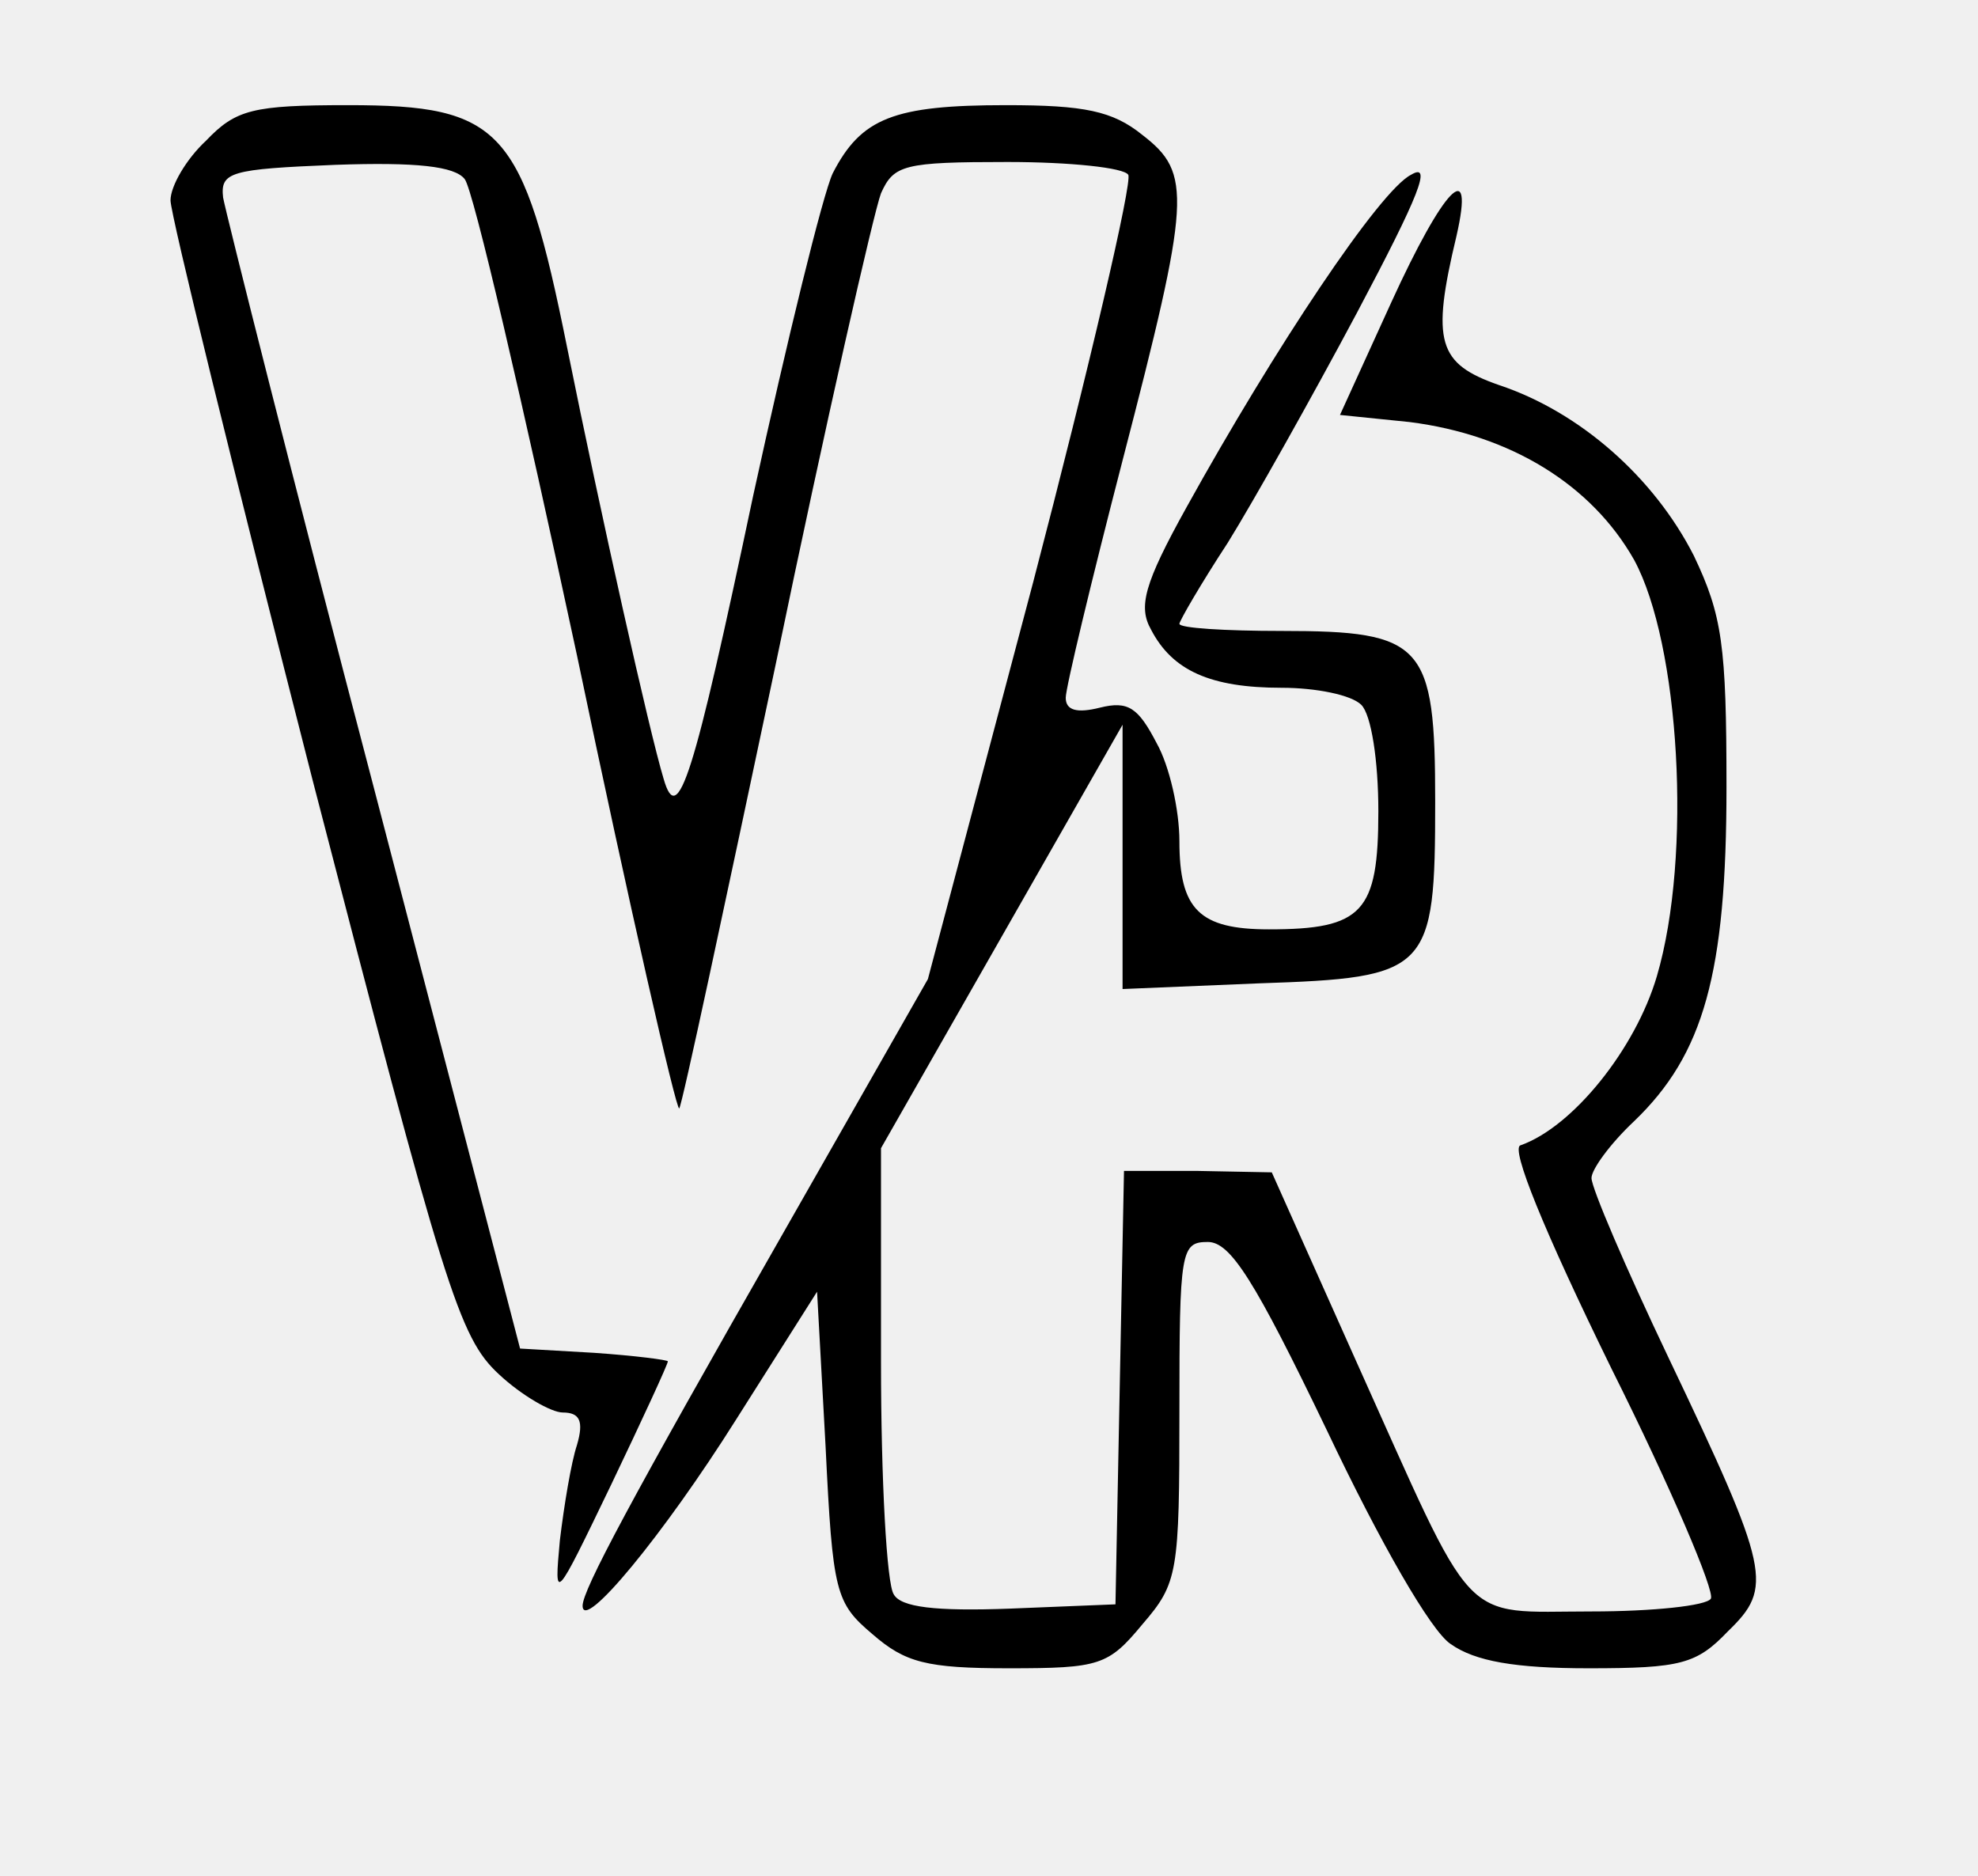
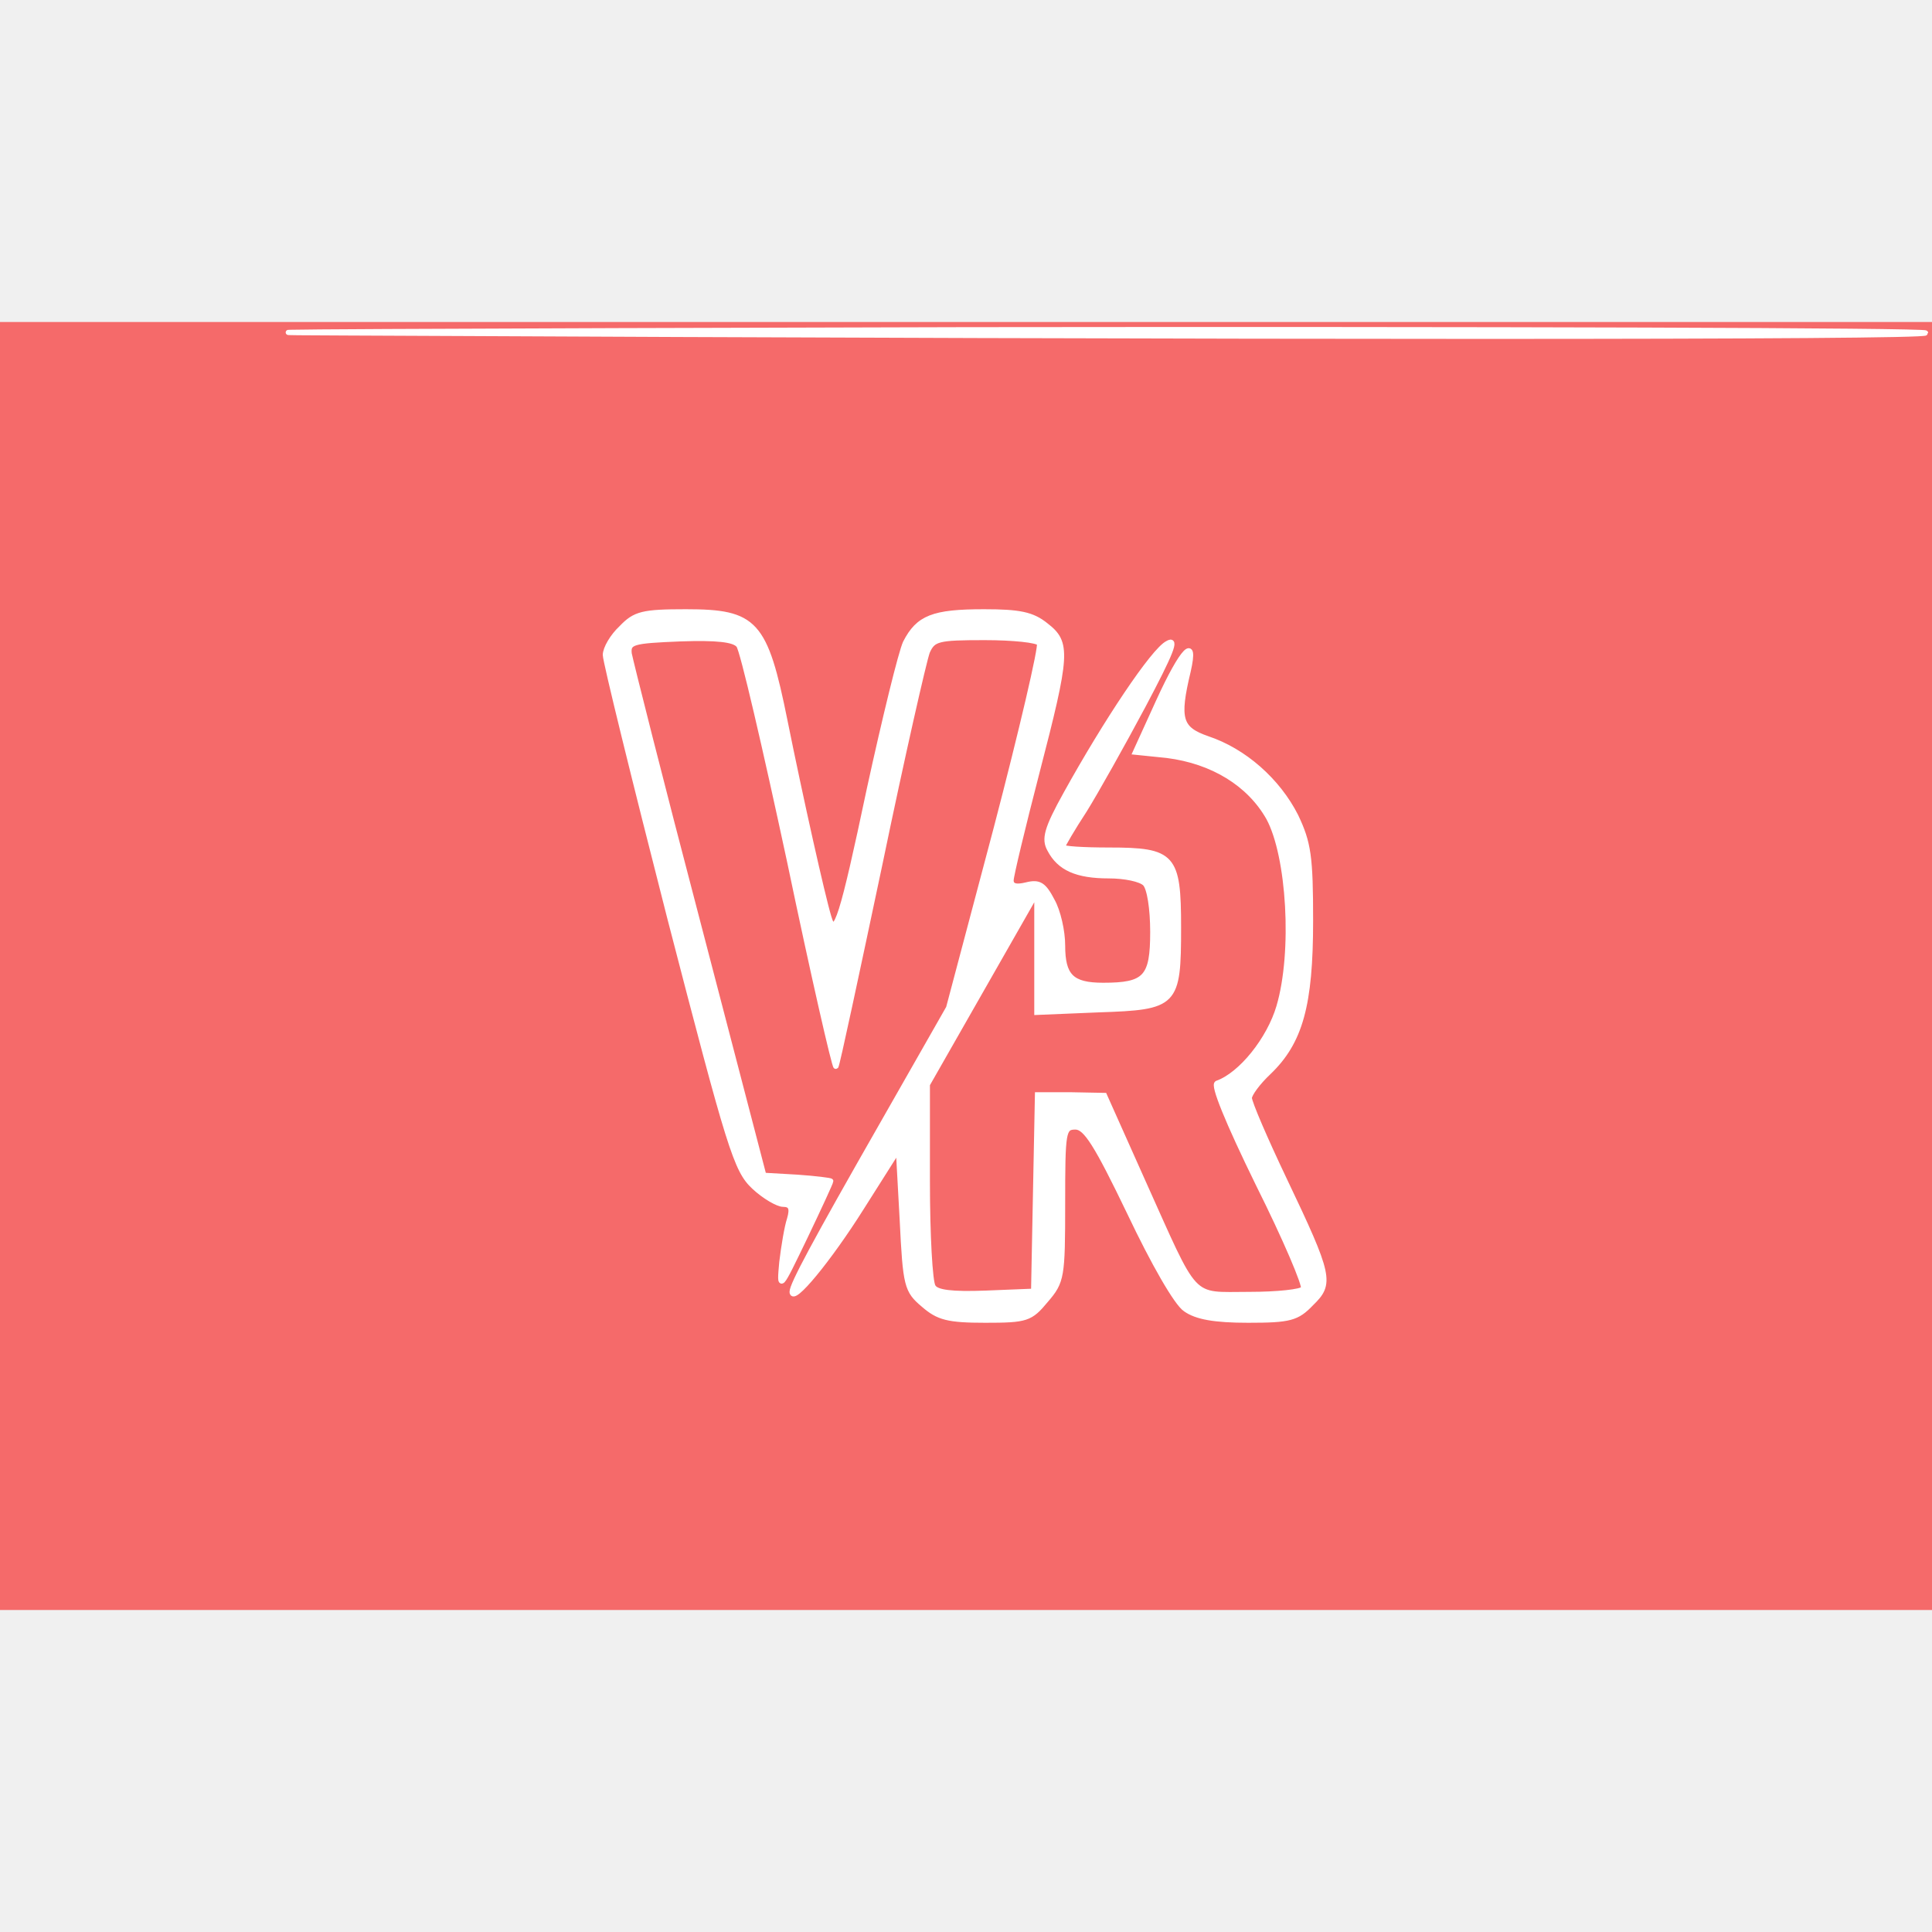
- <svg xmlns="http://www.w3.org/2000/svg" preserveAspectRatio="xMidYMid meet" viewBox="82 37.6 139.2 132" version="1.0" style="max-height: 500px" width="139.2" height="132">
-   <g stroke="none" fill="#000000" transform="translate(0,200) scale(0.1,-0.1)">
+ <svg xmlns="http://www.w3.org/2000/svg" version="1.0" width="32" height="32" viewBox="0 0 300 200" preserveAspectRatio="xMidYMid meet">
+   <rect width="100%" height="100%" fill="#f56a6a" />
+   <g transform="translate(0,200) scale(0.1,-0.1)" fill="#ffffff" stroke="#ffffff" stroke-width="8">
    <path d="M540 1983 c1417 -7 2450 -7 2450 0 0 4 -672 6 -1492 5 -821 -2 -1252 -4 -958 -5z" />
    <path d="M965 1525 c-14 -13 -25 -32 -25 -42 0 -10 45 -193 100 -408 93 -359 103 -392 131 -418 16 -15 37 -27 45 -27 12 0 15 -6 10 -23 -4 -12 -9 -42 -12 -67 -4 -44 -4 -44 36 39 22 46 40 85 40 87 0 1 -23 4 -52 6 l-52 3 -103 395 c-57 217 -104 404 -106 415 -2 18 5 20 79 23 57 2 84 -1 91 -10 6 -7 41 -158 79 -335 37 -177 70 -321 72 -319 2 2 32 143 68 313 35 169 69 318 74 331 9 20 16 22 89 22 44 0 82 -4 85 -9 3 -5 -27 -134 -67 -287 l-74 -279 -102 -179 c-108 -189 -141 -251 -141 -262 0 -19 57 50 108 131 l57 90 6 -109 c5 -103 7 -110 33 -132 23 -20 38 -24 96 -24 64 0 70 2 94 31 25 29 26 36 26 150 0 113 1 119 20 119 16 0 33 -27 84 -133 37 -78 73 -141 87 -150 17 -12 45 -17 97 -17 65 0 76 3 98 26 32 31 30 42 -42 193 -30 63 -54 119 -54 126 0 6 13 24 30 40 49 47 65 104 65 235 0 100 -3 121 -23 163 -28 55 -80 101 -137 120 -43 15 -48 30 -30 105 13 57 -9 34 -46 -47 l-36 -79 49 -5 c71 -9 128 -44 158 -97 32 -59 41 -208 16 -293 -15 -51 -59 -106 -96 -119 -7 -2 16 -59 64 -157 42 -84 73 -157 70 -162 -3 -5 -41 -9 -84 -9 -94 0 -80 -14 -166 177 l-59 132 -52 1 -52 0 -3 -152 -3 -153 -74 -3 c-53 -2 -77 1 -82 10 -5 7 -9 81 -9 163 l0 151 85 149 85 149 0 -93 0 -93 96 4 c120 4 124 8 124 128 0 111 -8 120 -108 120 -40 0 -72 2 -72 5 0 2 15 28 34 57 18 29 59 102 91 162 44 83 53 106 38 97 -22 -11 -96 -122 -158 -234 -30 -54 -34 -70 -25 -86 15 -29 42 -41 92 -41 24 0 49 -5 56 -12 7 -7 12 -39 12 -75 0 -71 -11 -83 -77 -83 -49 0 -63 14 -63 62 0 22 -7 53 -16 69 -13 25 -20 30 -40 25 -16 -4 -24 -2 -24 7 0 7 18 82 40 167 48 185 49 202 14 229 -21 17 -41 21 -96 21 -79 0 -102 -9 -122 -48 -7 -15 -32 -117 -56 -227 -42 -199 -53 -234 -63 -199 -10 33 -44 185 -68 304 -31 154 -46 170 -154 170 -67 0 -79 -3 -100 -25z" />
  </g>
</svg>
